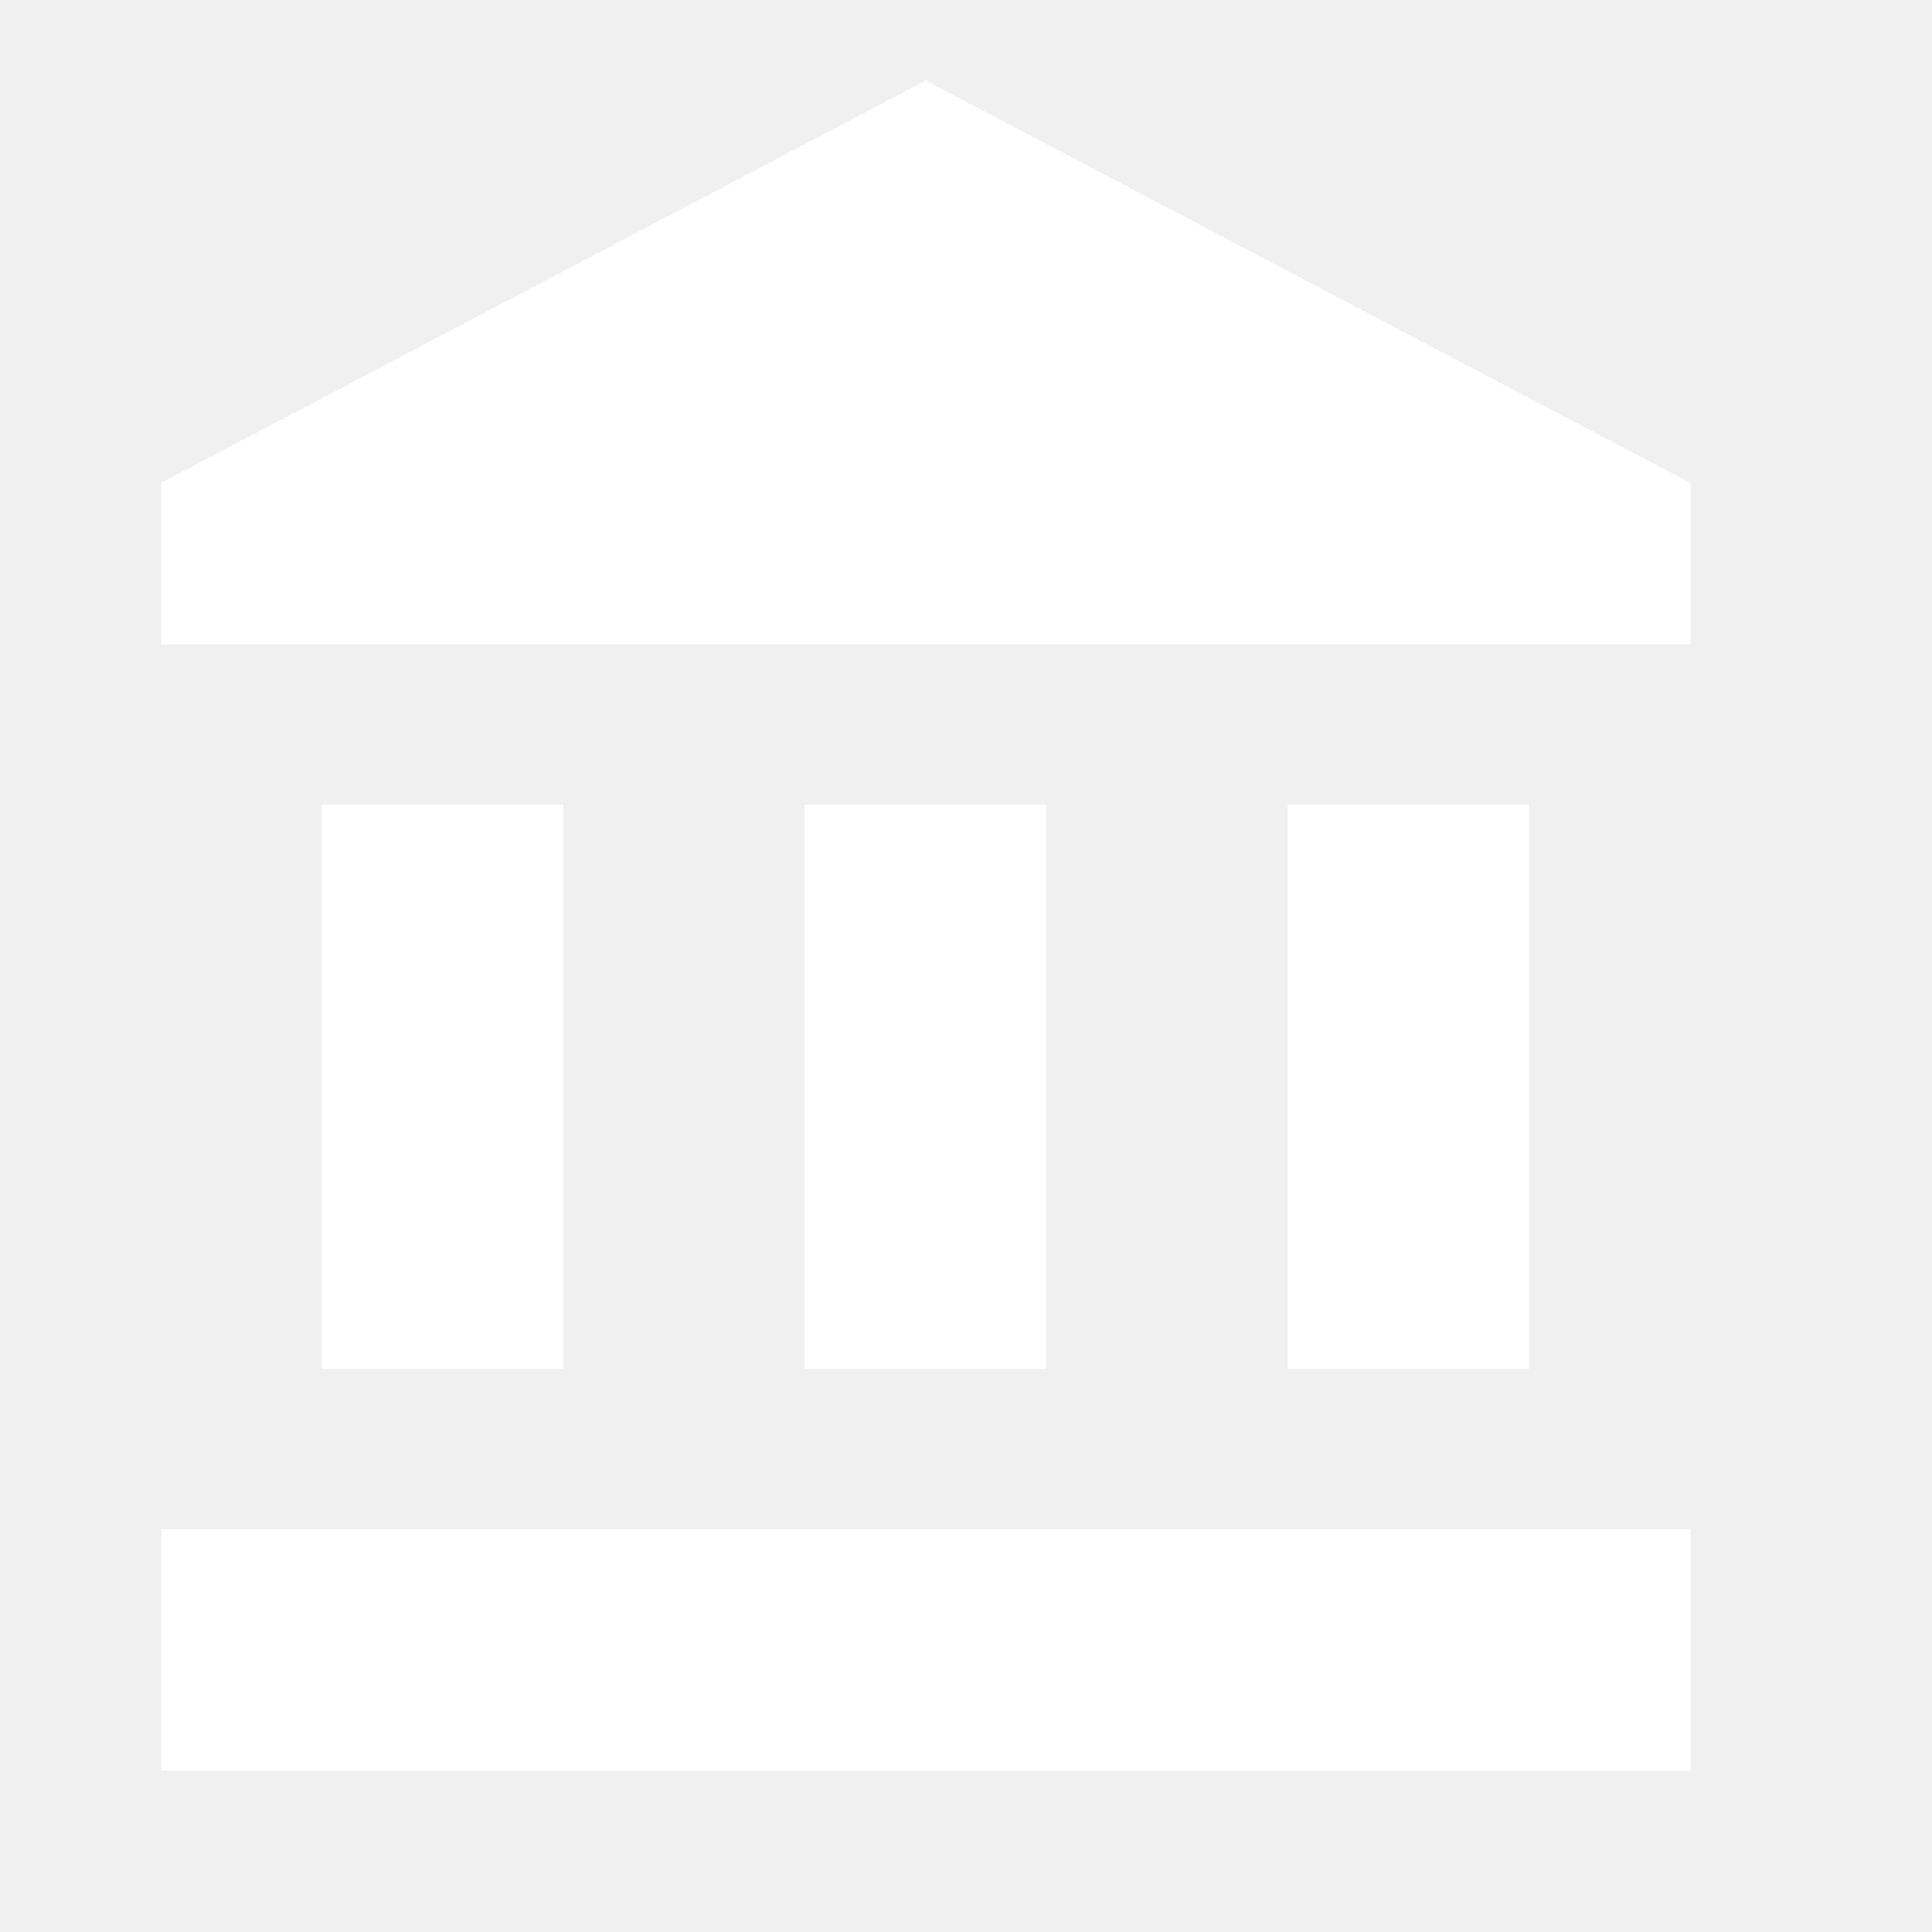
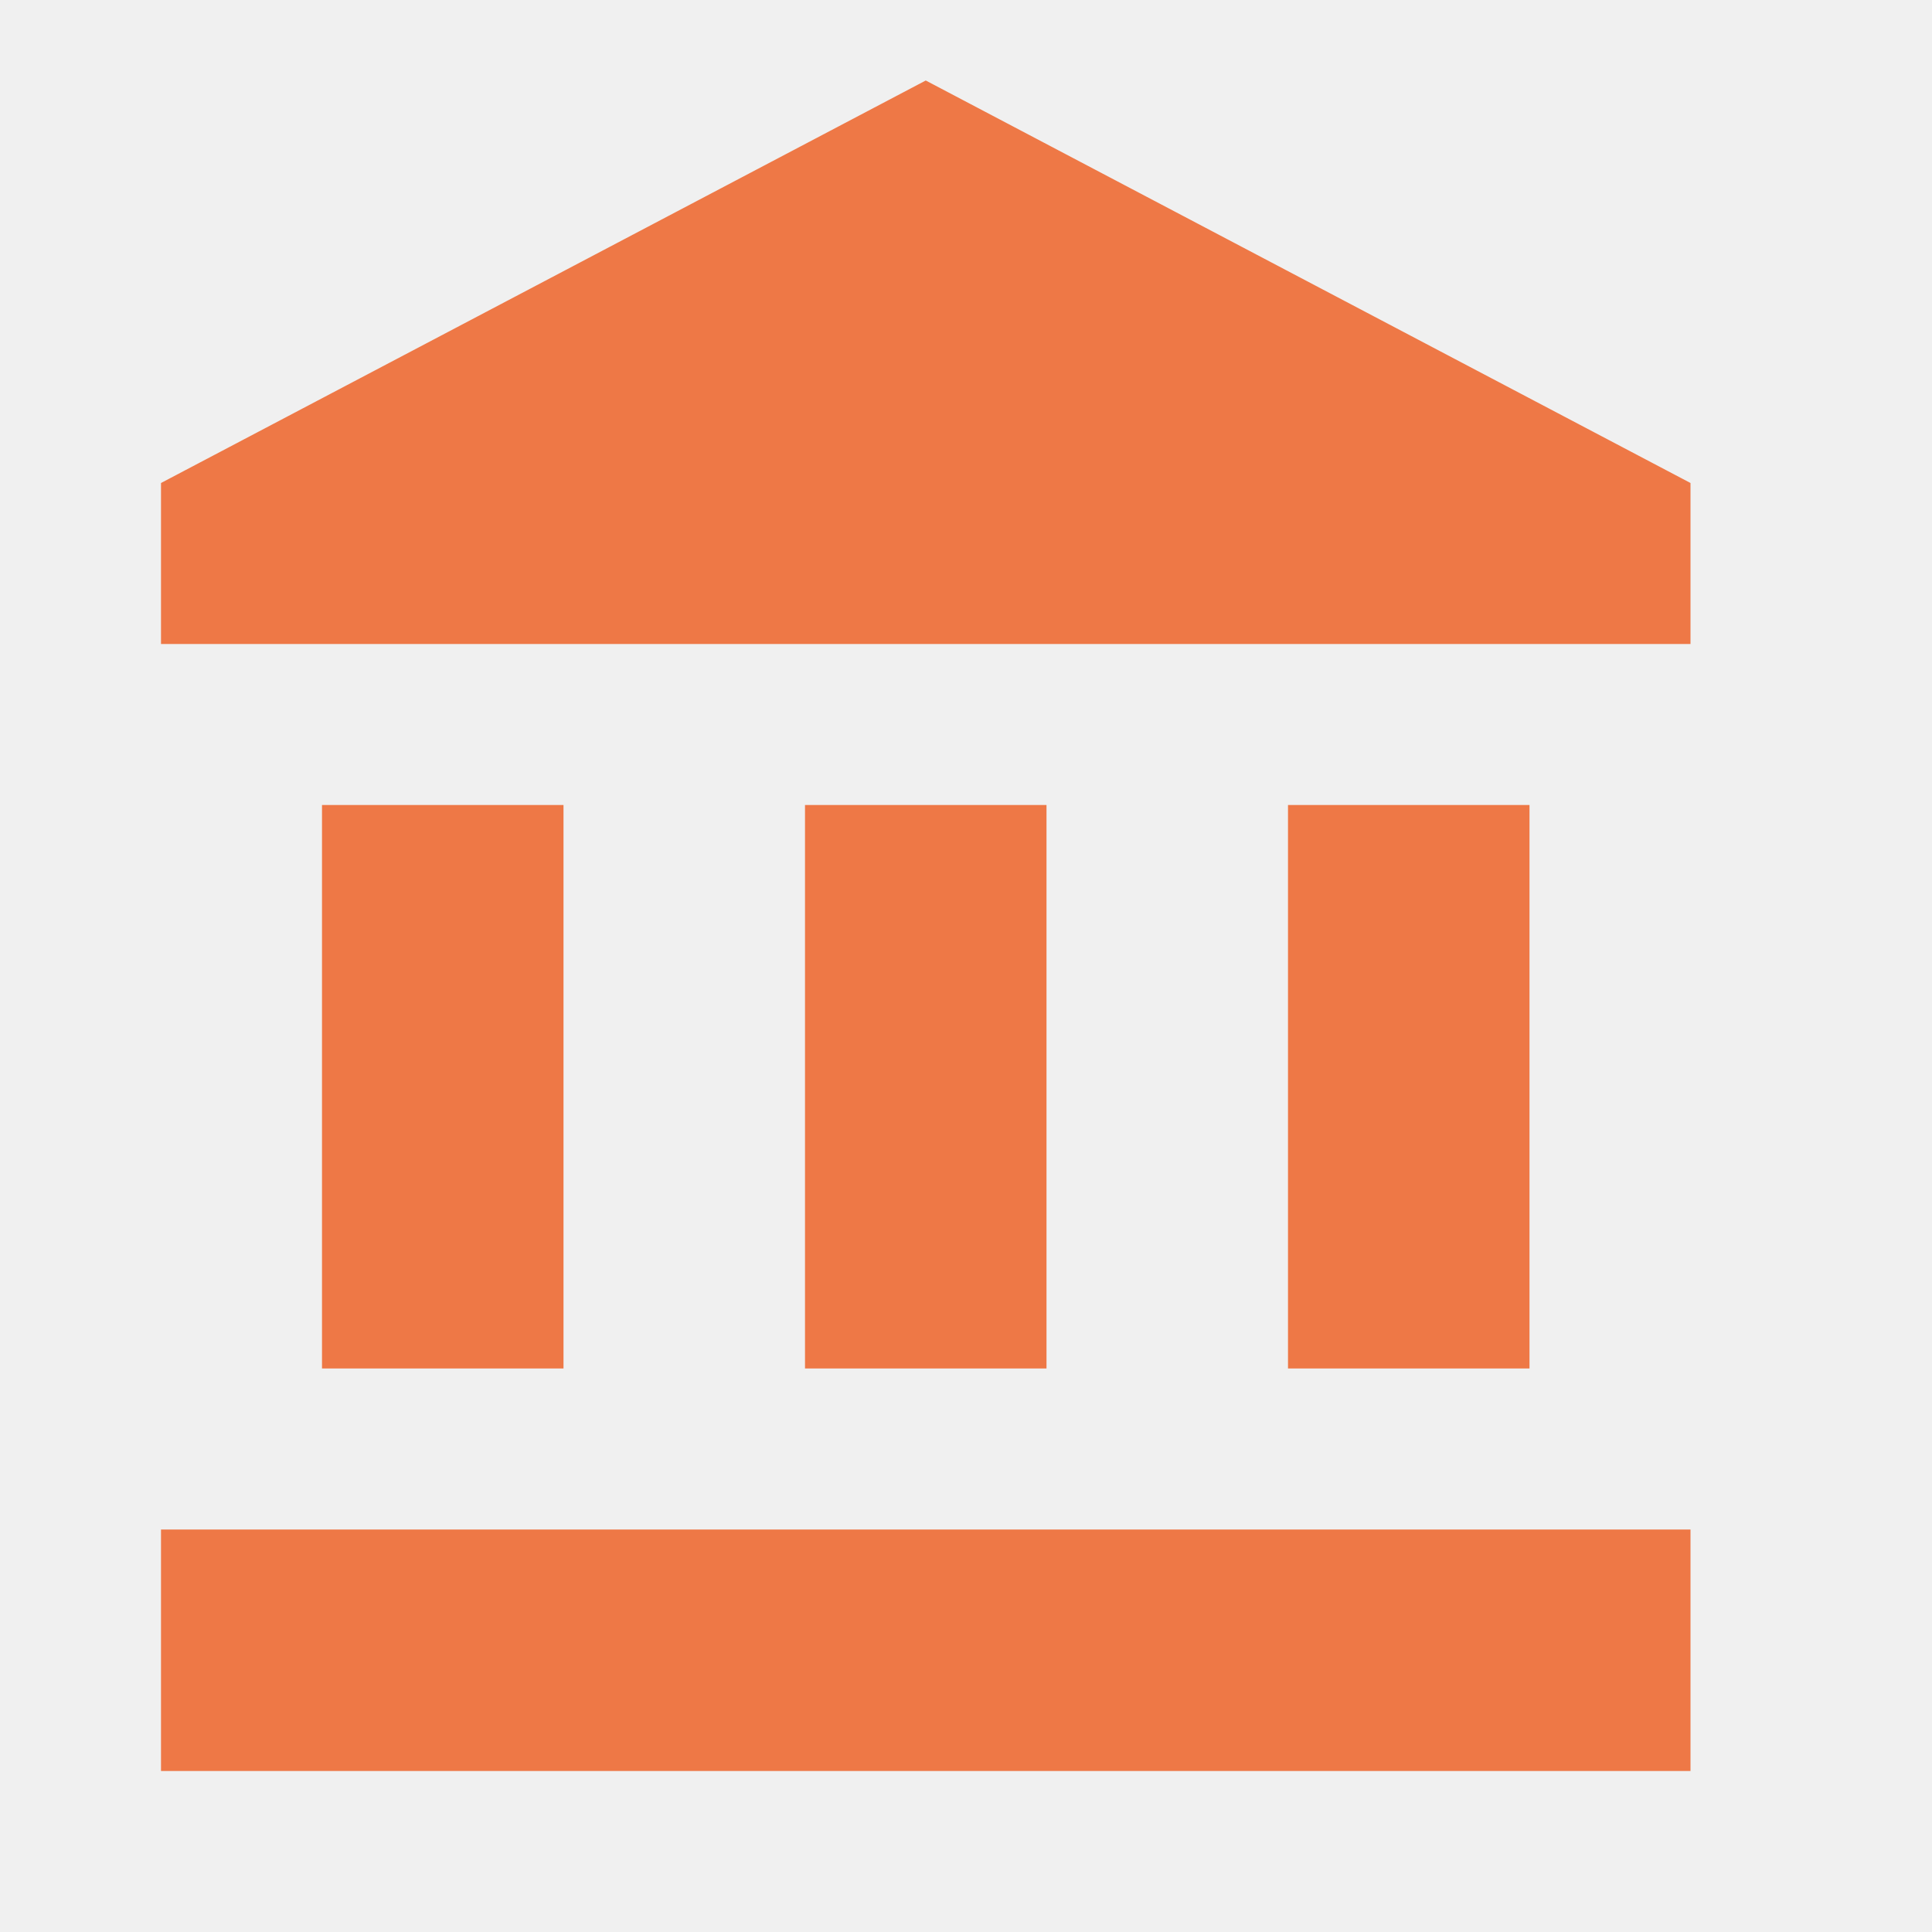
<svg xmlns="http://www.w3.org/2000/svg" width="24" height="24" viewBox="0 0 24 24" fill="none">
-   <path d="M4 10V17H7V10H4ZM10 10V17H13V10H10ZM2 22H21V19H2V22ZM16 10V17H19V10H16ZM11.5 1L2 6V8H21V6L11.5 1Z" fill="white" />
+   <path d="M4 10V17H7V10H4ZM10 10V17H13V10H10ZM2 22H21V19H2V22ZM16 10V17H19V10H16ZM11.5 1L2 6V8H21V6L11.5 1Z" fill="#EE7846" />
</svg>
